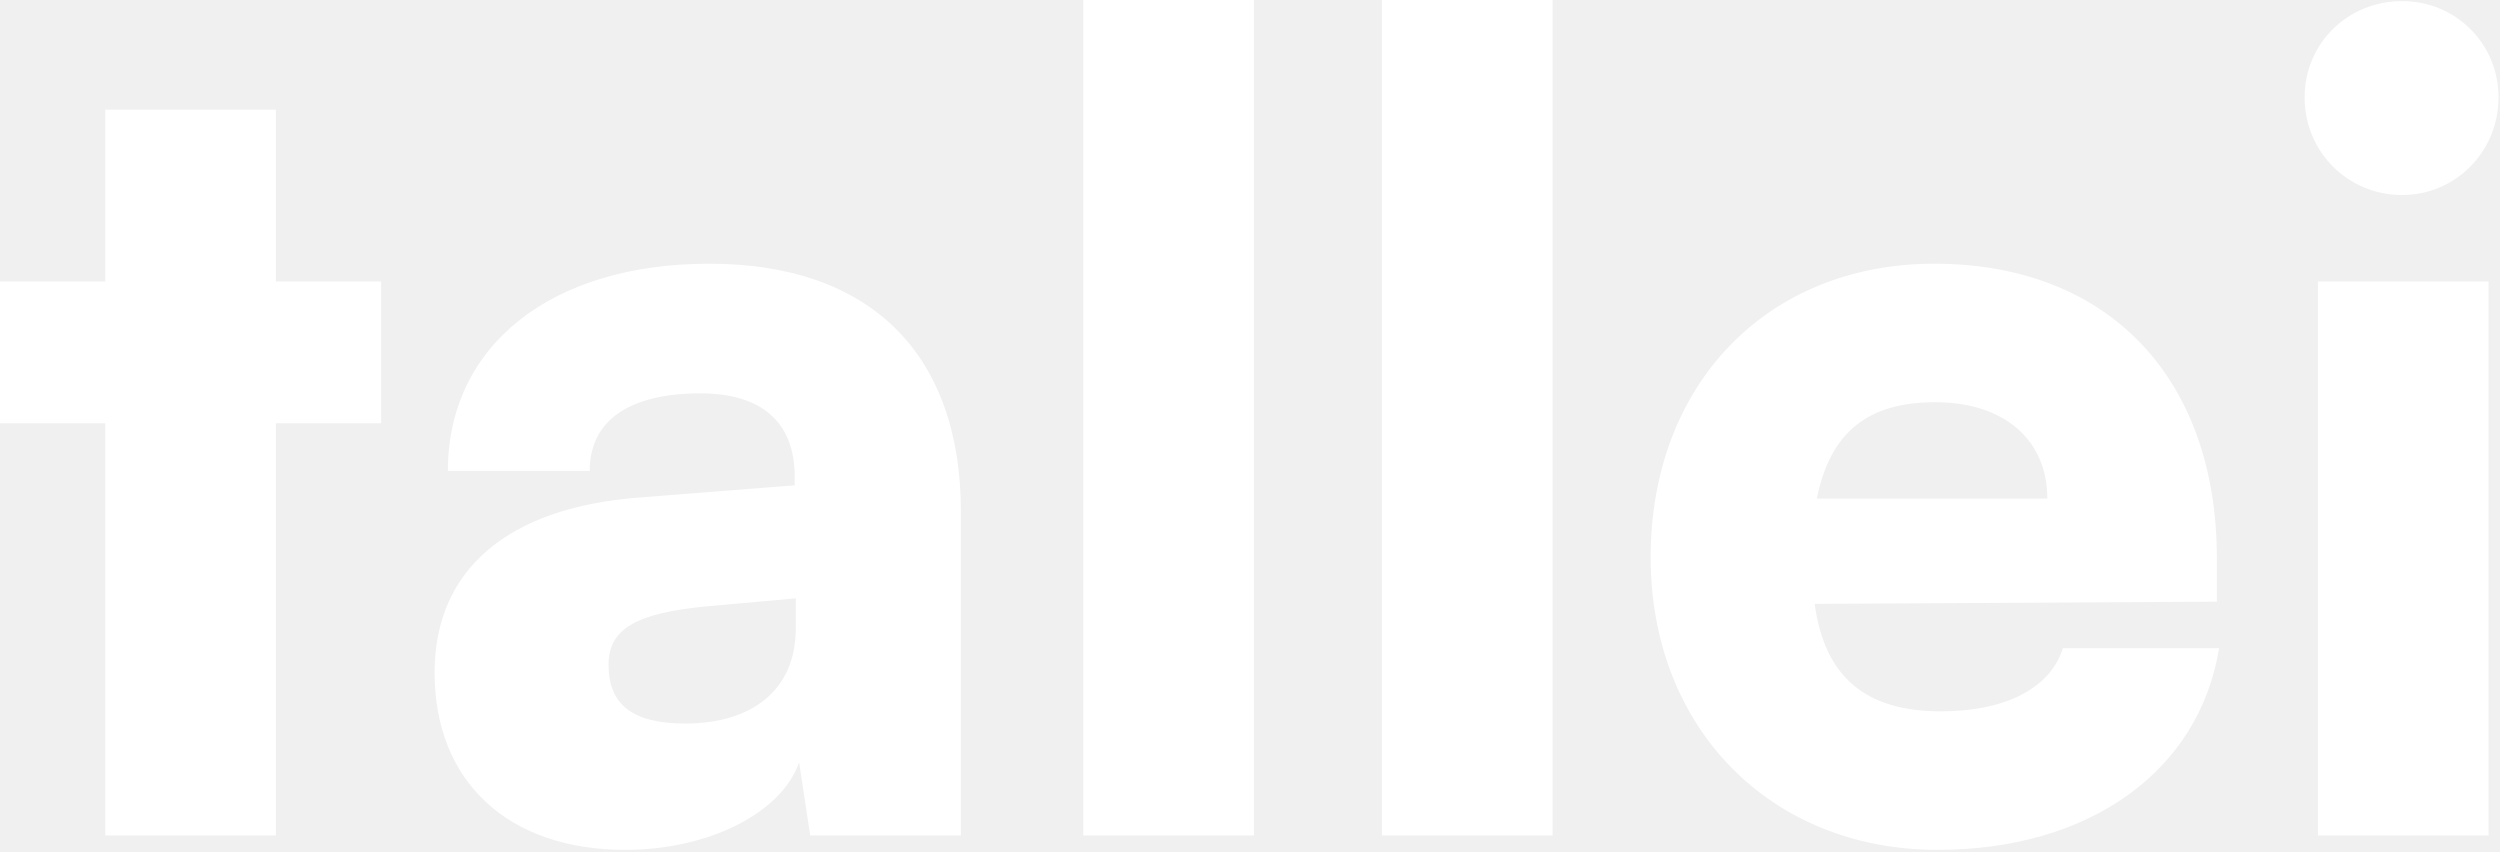
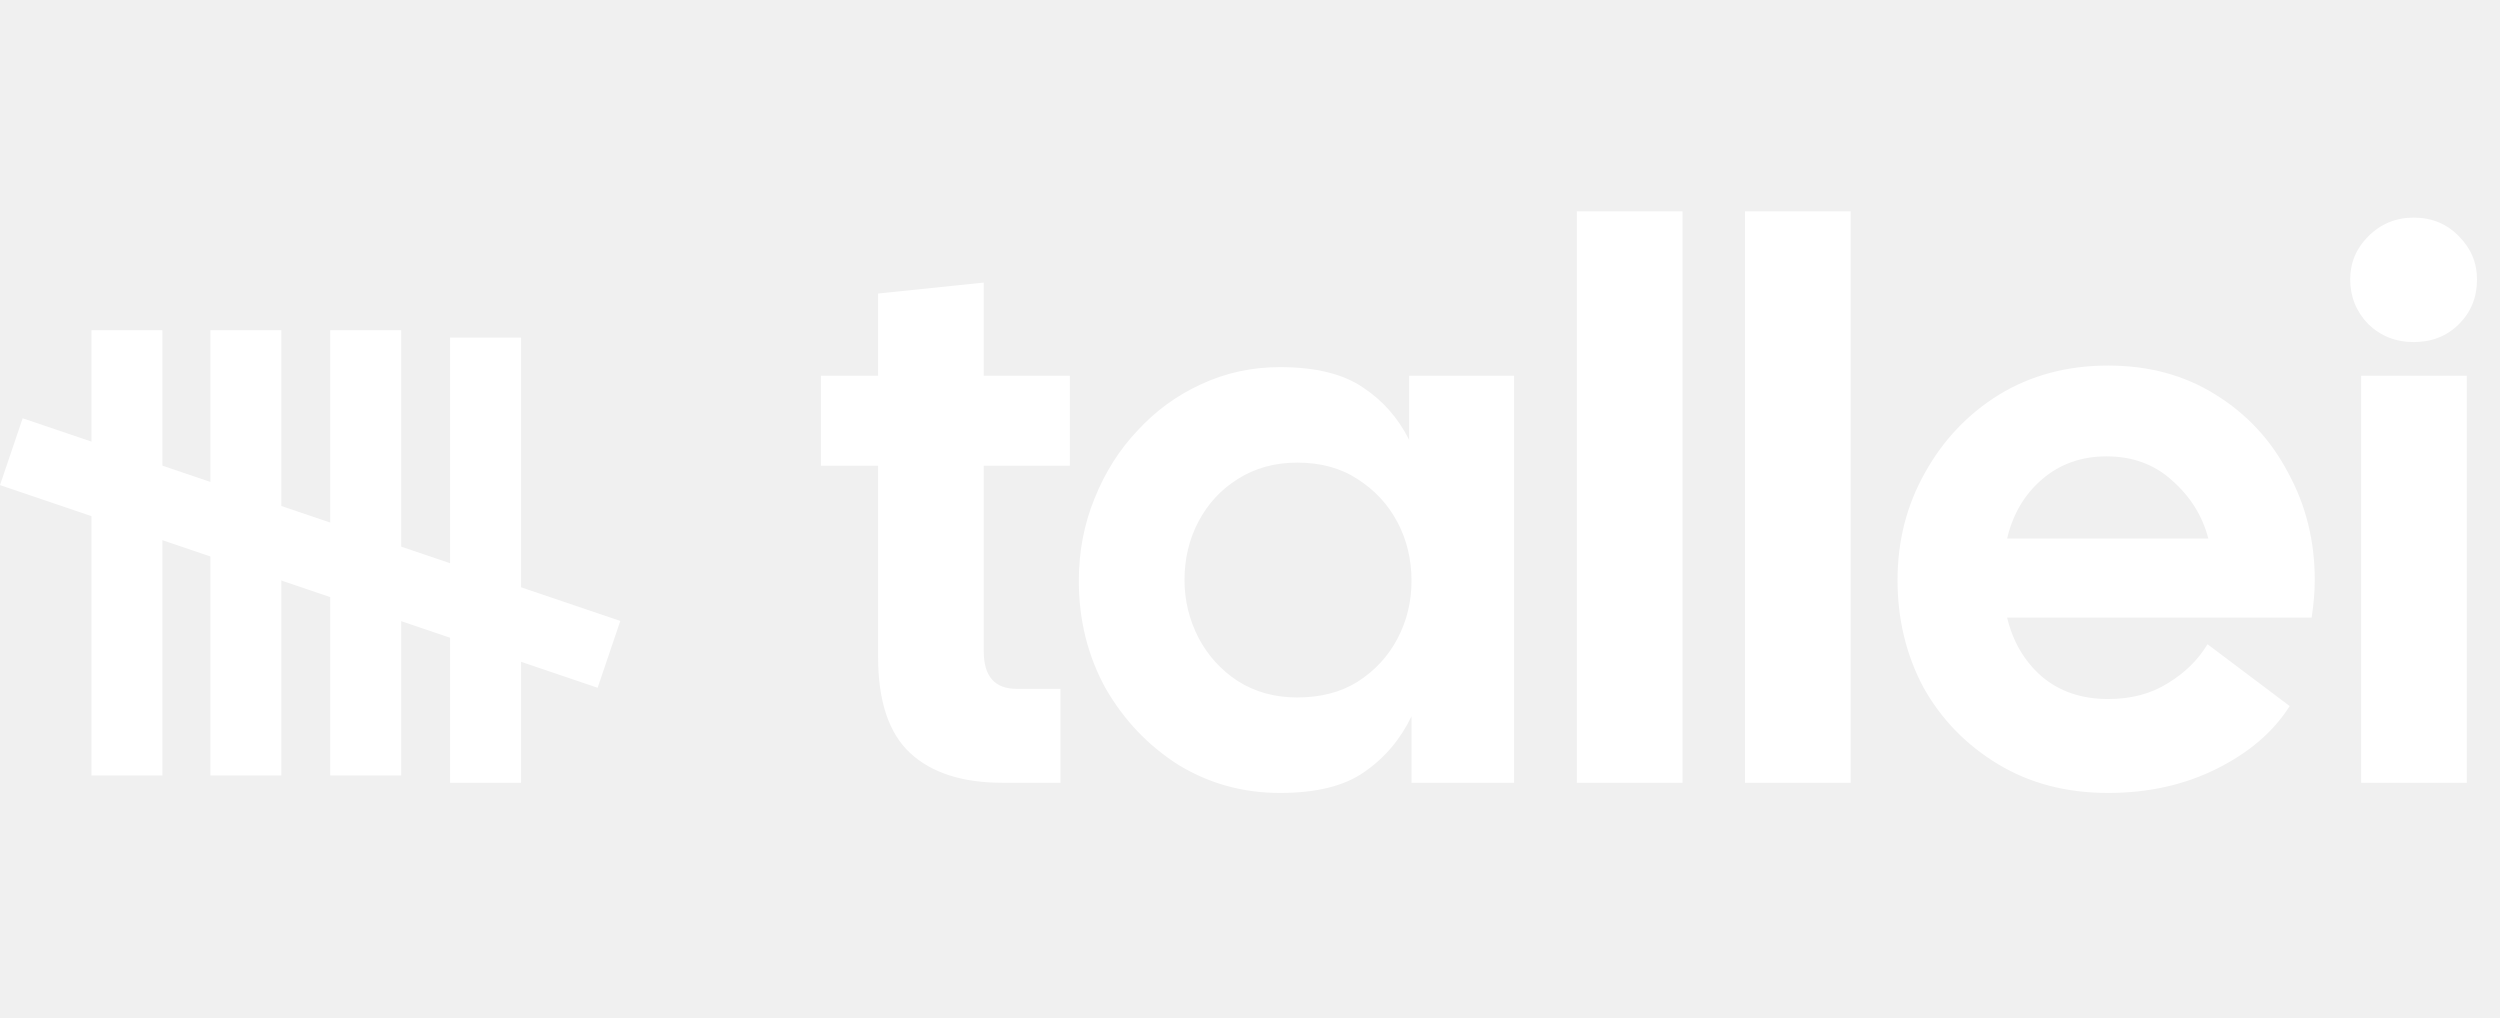
- <svg xmlns="http://www.w3.org/2000/svg" width="722" height="246" viewBox="0 0 722 246" fill="none">
-   <path d="M79.68 241.28H30.4V122.24H-1.92523e-05V81.28H30.4V31.68H79.68V81.28H110.08V122.24H79.68V241.28ZM180.547 245.44C146.627 245.44 125.507 225.6 125.507 194.24C125.507 164.8 146.307 146.56 184.707 143.68L229.507 140.16V137.6C229.507 121.92 219.907 113.6 202.307 113.6C181.507 113.6 170.307 121.6 170.307 136H129.347C129.347 99.84 159.107 76.16 204.867 76.16C251.267 76.16 277.507 102.08 277.507 147.84V241.28H233.987L230.787 220.16C225.667 234.88 204.547 245.44 180.547 245.44ZM197.827 208.96C216.707 208.96 229.827 199.68 229.827 181.44V172.8L204.867 175.04C183.427 176.96 175.747 181.76 175.747 192C175.747 203.52 182.787 208.96 197.827 208.96ZM362.132 241.28H312.852V2.67029e-05H362.132V241.28ZM448.382 241.28H399.102V2.67029e-05H448.382V241.28ZM559.592 245.44C511.272 245.44 476.712 210.24 476.712 160.96C476.712 111.04 510.312 76.16 558.632 76.16C608.872 76.16 640.232 109.12 640.232 161.28V173.76L524.072 174.4C526.952 195.52 538.792 205.44 560.552 205.44C579.112 205.44 592.232 198.72 595.752 187.2H640.872C635.112 222.72 603.432 245.44 559.592 245.44ZM558.952 116.16C539.432 116.16 528.552 124.8 524.712 144H591.272C591.272 127.04 578.792 116.16 558.952 116.16ZM693.735 56.32C678.055 56.32 665.575 43.84 665.575 28.16C665.575 12.48 678.055 0.32 693.735 0.32C709.095 0.32 721.575 12.48 721.575 28.16C721.575 43.84 709.095 56.32 693.735 56.32ZM669.415 241.28V81.28H718.695V241.28H669.415Z" fill="white" />
+ <svg xmlns="http://www.w3.org/2000/svg" width="1022" height="416" viewBox="0 0 1022 416" fill="none">
+   <path d="M409.84 320C393.413 320 380.827 315.947 372.08 307.84C363.333 299.733 358.96 286.613 358.96 268.48V190.4H335.6V153.6H358.96V120L402.16 115.52V153.6H437.36V190.4H402.16V266.24C402.16 276.48 406.64 281.6 415.6 281.6H433.52V320H409.84ZM523.265 324.16C508.118 324.16 494.252 320.32 481.665 312.64C469.292 304.747 459.372 294.293 451.905 281.28C444.652 268.053 441.025 253.44 441.025 237.44C441.025 225.493 443.158 214.293 447.425 203.84C451.692 193.173 457.558 183.893 465.025 176C472.492 167.893 481.132 161.6 490.945 157.12C500.972 152.427 511.745 150.08 523.265 150.08C537.772 150.08 549.078 152.853 557.185 158.4C565.292 163.733 571.585 170.88 576.065 179.84V153.6H618.945V320H577.025V292.8C572.545 302.187 566.145 309.76 557.825 315.52C549.718 321.28 538.198 324.16 523.265 324.16ZM530.305 285.12C539.905 285.12 548.118 282.987 554.945 278.72C561.985 274.24 567.425 268.373 571.265 261.12C575.105 253.867 577.025 245.973 577.025 237.44C577.025 228.693 575.105 220.693 571.265 213.44C567.425 206.187 561.985 200.32 554.945 195.84C548.118 191.36 539.905 189.12 530.305 189.12C521.132 189.12 513.025 191.36 505.985 195.84C499.158 200.107 493.825 205.867 489.985 213.12C486.145 220.373 484.225 228.373 484.225 237.12C484.225 245.44 486.145 253.333 489.985 260.8C493.825 268.053 499.158 273.92 505.985 278.4C513.025 282.88 521.132 285.12 530.305 285.12ZM644.613 320V86.4H687.813V320H644.613ZM713.363 320V86.4H756.563V320H713.363ZM861.793 324.16C844.726 324.16 829.686 320.213 816.673 312.32C803.659 304.427 793.526 293.973 786.273 280.96C779.233 267.733 775.713 253.12 775.713 237.12C775.713 221.12 779.446 206.507 786.913 193.28C794.379 179.84 804.513 169.173 817.313 161.28C830.326 153.387 845.153 149.44 861.793 149.44C878.433 149.44 893.046 153.387 905.633 161.28C918.433 169.173 928.353 179.84 935.393 193.28C942.646 206.507 946.273 221.12 946.273 237.12C946.273 239.467 946.166 241.92 945.953 244.48C945.739 247.04 945.419 249.707 944.993 252.48H820.513C822.859 262.293 827.553 270.293 834.593 276.48C841.846 282.667 850.913 285.76 861.793 285.76C871.179 285.76 879.286 283.627 886.113 279.36C893.153 275.093 898.593 269.76 902.433 263.36L936.033 288.64C929.419 299.093 919.499 307.627 906.273 314.24C893.046 320.853 878.219 324.16 861.793 324.16ZM861.153 186.56C850.913 186.56 842.166 189.653 834.913 195.84C827.659 202.027 822.859 210.133 820.513 220.16H902.753C900.406 210.987 895.499 203.093 888.033 196.48C880.779 189.867 871.819 186.56 861.153 186.56ZM986.678 139.84C979.424 139.84 973.238 137.387 968.118 132.48C963.211 127.36 960.758 121.28 960.758 114.24C960.758 107.413 963.211 101.547 968.118 96.64C973.238 91.52 979.424 88.96 986.678 88.96C994.144 88.96 1000.33 91.52 1005.24 96.64C1010.14 101.547 1012.6 107.413 1012.6 114.24C1012.6 121.493 1010.14 127.573 1005.24 132.48C1000.33 137.387 994.144 139.84 986.678 139.84ZM965.238 320V153.6H1008.44V320H965.238Z" fill="white" />
+   <rect width="28.838" height="257.981" transform="matrix(0.321156 -0.947026 -0.947026 -0.321156 244.315 281.163)" fill="white" />
+   <rect width="29" height="182" transform="matrix(-1 0 0 1 66.3815 135)" fill="white" />
+   <rect width="29" height="182" transform="matrix(-1 0 0 1 164 135)" fill="white" />
+   <rect width="29" height="182" transform="matrix(-1 0 0 1 213 138)" fill="white" />
+   <rect width="29" height="182" transform="matrix(-1 0 0 1 115 135)" fill="white" />
</svg>
